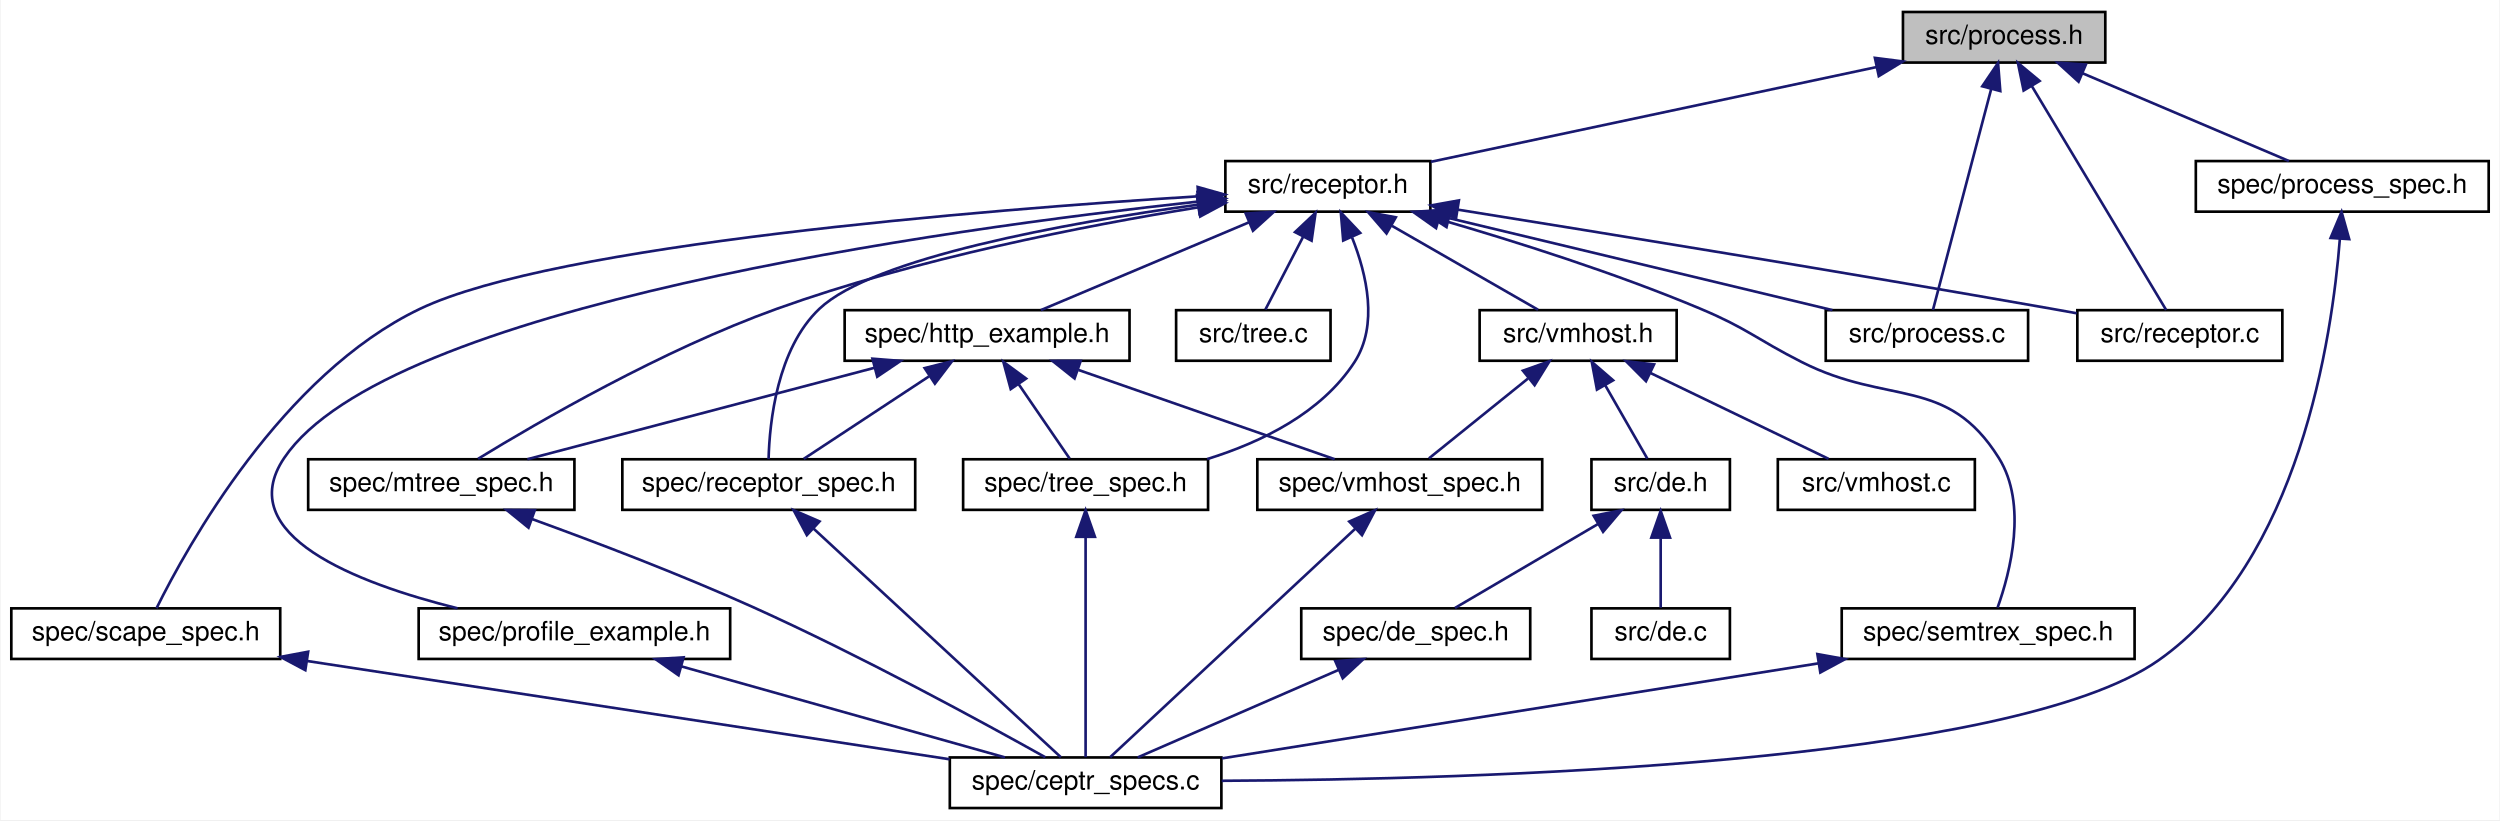
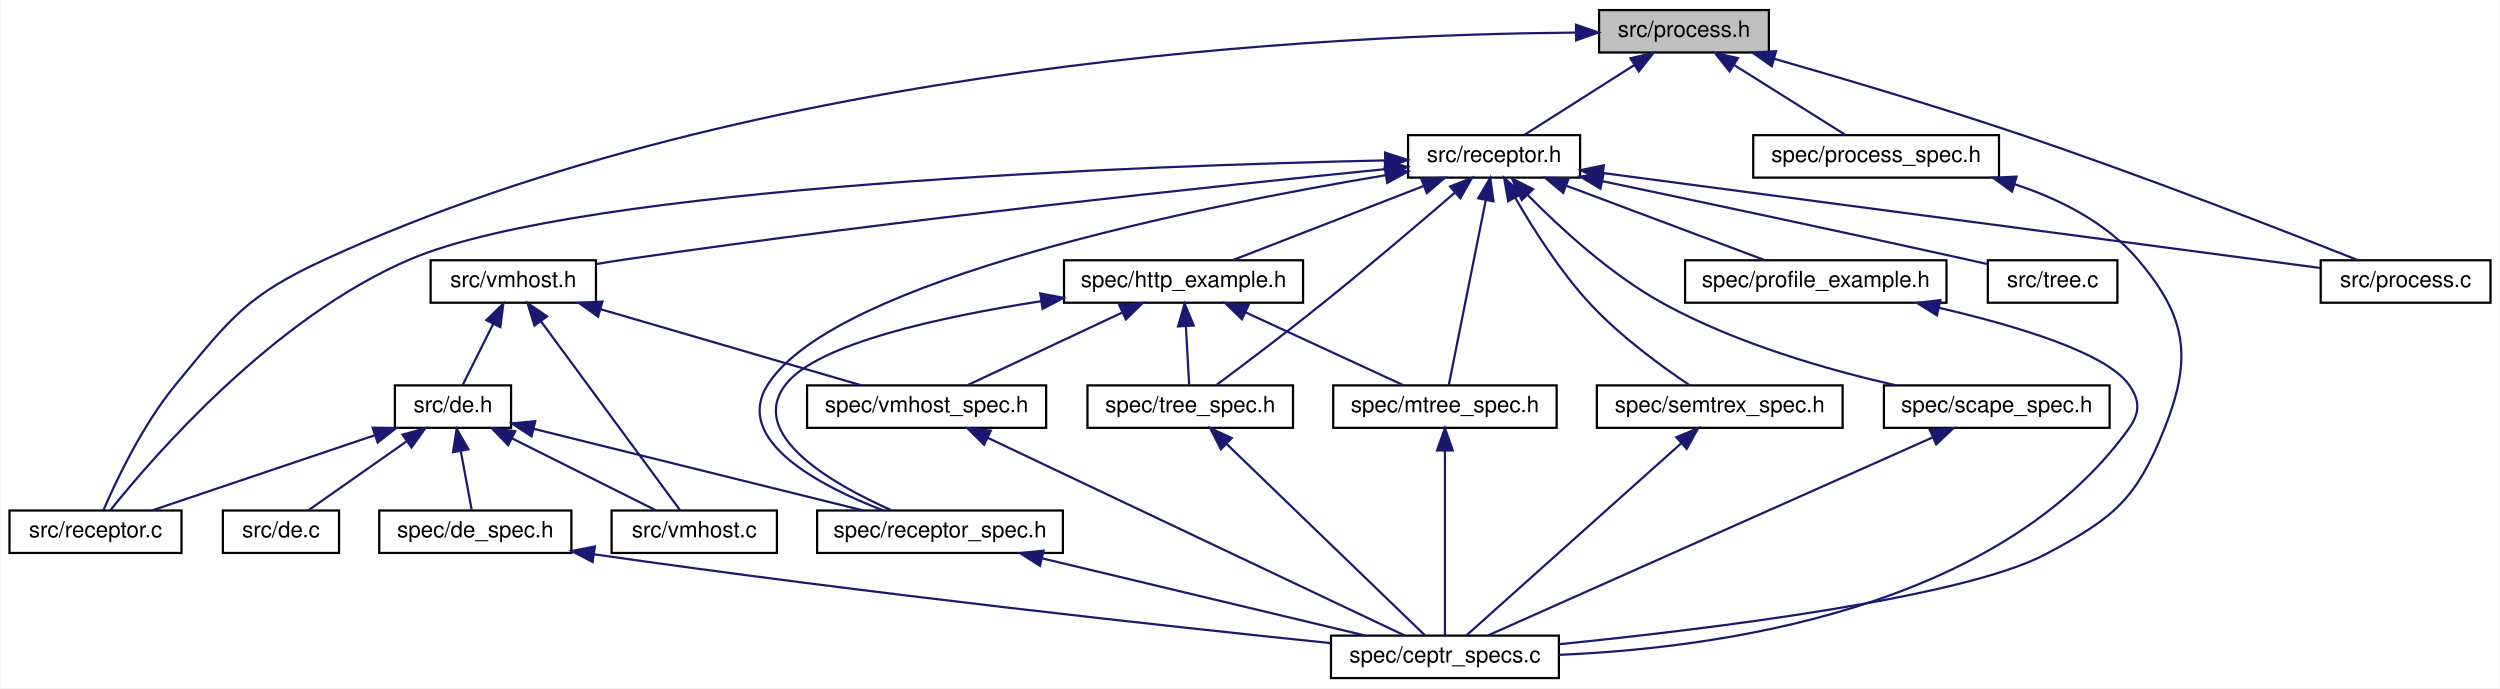
- <svg xmlns="http://www.w3.org/2000/svg" xmlns:xlink="http://www.w3.org/1999/xlink" width="939pt" height="308pt" viewBox="0.00 0.00 938.50 308.00">
+ <svg xmlns="http://www.w3.org/2000/svg" xmlns:xlink="http://www.w3.org/1999/xlink" width="1119pt" height="308pt" viewBox="0.00 0.00 1118.50 308.00">
  <g id="graph0" class="graph" transform="scale(1 1) rotate(0) translate(4 304)">
-     <polygon fill="white" stroke="none" points="-4,4 -4,-304 934.5,-304 934.5,4 -4,4" />
+     <polygon fill="white" stroke="none" points="-4,4 -4,-304 1114.5,-304 1114.5,4 -4,4" />
    <g id="node1" class="node">
-       <polygon fill="#bfbfbf" stroke="black" points="710.5,-280.5 710.5,-299.5 786.5,-299.5 786.5,-280.5 710.5,-280.5" />
-       <text text-anchor="middle" x="748.5" y="-287.5" font-family="Helvetica,sans-Serif" font-size="10.00">src/process.h</text>
+       <polygon fill="#bfbfbf" stroke="black" points="711.5,-280.5 711.5,-299.5 787.5,-299.5 787.5,-280.5 711.5,-280.5" />
+       <text text-anchor="middle" x="749.5" y="-287.5" font-family="Helvetica,sans-Serif" font-size="10.00">src/process.h</text>
    </g>
    <g id="node2" class="node">
      <g id="a_node2">
        <a xlink:href="receptor_8h.html" target="_top" xlink:title="receptor implementation header file ">
-           <polygon fill="white" stroke="black" points="456,-224.5 456,-243.5 533,-243.5 533,-224.5 456,-224.5" />
-           <text text-anchor="middle" x="494.5" y="-231.5" font-family="Helvetica,sans-Serif" font-size="10.00">src/receptor.h</text>
+           <polygon fill="white" stroke="black" points="626,-224.5 626,-243.5 703,-243.5 703,-224.5 626,-224.5" />
+           <text text-anchor="middle" x="664.5" y="-231.5" font-family="Helvetica,sans-Serif" font-size="10.00">src/receptor.h</text>
        </a>
      </g>
    </g>
    <g id="edge1" class="edge">
-       <path fill="none" stroke="midnightblue" d="M700.535,-278.803C652.056,-268.496 578.074,-252.768 533.203,-243.228" />
-       <polygon fill="midnightblue" stroke="midnightblue" points="699.964,-282.26 710.474,-280.916 701.42,-275.413 699.964,-282.26" />
-     </g>
-     <g id="node10" class="node">
-       <g id="a_node10">
+       <path fill="none" stroke="midnightblue" d="M727.306,-274.901C711.72,-264.999 691.37,-252.071 678.123,-243.655" />
+       <polygon fill="midnightblue" stroke="midnightblue" points="725.526,-277.916 735.843,-280.324 729.279,-272.007 725.526,-277.916" />
+     </g>
+     <g id="node6" class="node">
+       <g id="a_node6">
+         <a xlink:href="receptor_8c.html" target="_top" xlink:title="receptor implementation ">
+           <polygon fill="white" stroke="black" points="0,-56.5 0,-75.5 77,-75.5 77,-56.5 0,-56.5" />
+           <text text-anchor="middle" x="38.5" y="-63.5" font-family="Helvetica,sans-Serif" font-size="10.00">src/receptor.c</text>
+         </a>
+       </g>
+     </g>
+     <g id="edge34" class="edge">
+       <path fill="none" stroke="midnightblue" d="M701.081,-289.42C594.746,-288.58 334.894,-276.791 141.5,-188 106.23,-171.807 99.209,-161.927 74.5,-132 59.552,-113.896 47.663,-88.68 42.038,-75.615" />
+       <polygon fill="midnightblue" stroke="midnightblue" points="701.167,-292.921 711.185,-289.47 701.202,-285.921 701.167,-292.921" />
+     </g>
+     <g id="node12" class="node">
+       <g id="a_node12">
        <a xlink:href="process_8c.html" target="_top" xlink:title="implementation of ceptr processing: instructions and run tree reduction ">
-           <polygon fill="white" stroke="black" points="681.5,-168.5 681.5,-187.5 757.5,-187.5 757.5,-168.5 681.5,-168.5" />
-           <text text-anchor="middle" x="719.5" y="-175.5" font-family="Helvetica,sans-Serif" font-size="10.00">src/process.c</text>
-         </a>
-       </g>
-     </g>
-     <g id="edge30" class="edge">
-       <path fill="none" stroke="midnightblue" d="M743.669,-270.674C737.328,-246.625 726.457,-205.388 721.765,-187.591" />
-       <polygon fill="midnightblue" stroke="midnightblue" points="740.291,-271.591 746.224,-280.368 747.059,-269.807 740.291,-271.591" />
-     </g>
-     <g id="node11" class="node">
-       <g id="a_node11">
-         <a xlink:href="receptor_8c.html" target="_top" xlink:title="receptor implementation ">
-           <polygon fill="white" stroke="black" points="776,-168.5 776,-187.5 853,-187.5 853,-168.5 776,-168.5" />
-           <text text-anchor="middle" x="814.5" y="-175.5" font-family="Helvetica,sans-Serif" font-size="10.00">src/receptor.c</text>
-         </a>
-       </g>
-     </g>
-     <g id="edge31" class="edge">
-       <path fill="none" stroke="midnightblue" d="M758.916,-271.64C773.254,-247.744 798.523,-205.629 809.345,-187.591" />
-       <polygon fill="midnightblue" stroke="midnightblue" points="755.823,-269.993 753.679,-280.368 761.825,-273.594 755.823,-269.993" />
+           <polygon fill="white" stroke="black" points="1034.5,-168.5 1034.5,-187.5 1110.5,-187.5 1110.5,-168.5 1034.5,-168.5" />
+           <text text-anchor="middle" x="1072.5" y="-175.5" font-family="Helvetica,sans-Serif" font-size="10.00">src/process.c</text>
+         </a>
+       </g>
+     </g>
+     <g id="edge33" class="edge">
+       <path fill="none" stroke="midnightblue" d="M789.938,-277.676C820.263,-268.989 862.7,-256.417 899.5,-244 954.677,-225.382 1018.57,-200.491 1051.09,-187.58" />
+       <polygon fill="midnightblue" stroke="midnightblue" points="788.802,-274.36 780.145,-280.467 790.721,-281.092 788.802,-274.36" />
    </g>
    <g id="node20" class="node">
      <g id="a_node20">
        <a xlink:href="process__spec_8h.html" target="_top" xlink:title="spec/process_spec.h">
-           <polygon fill="white" stroke="black" points="820.5,-224.5 820.5,-243.5 930.5,-243.5 930.5,-224.5 820.5,-224.5" />
-           <text text-anchor="middle" x="875.5" y="-231.5" font-family="Helvetica,sans-Serif" font-size="10.00">spec/process_spec.h</text>
-         </a>
-       </g>
-     </g>
-     <g id="edge32" class="edge">
-       <path fill="none" stroke="midnightblue" d="M777.891,-276.503C801.7,-266.38 834.606,-252.388 855.471,-243.516" />
-       <polygon fill="midnightblue" stroke="midnightblue" points="776.457,-273.31 768.624,-280.444 779.196,-279.751 776.457,-273.31" />
+           <polygon fill="white" stroke="black" points="780.5,-224.5 780.5,-243.5 890.5,-243.5 890.5,-224.5 780.5,-224.5" />
+           <text text-anchor="middle" x="835.5" y="-231.5" font-family="Helvetica,sans-Serif" font-size="10.00">spec/process_spec.h</text>
+         </a>
+       </g>
+     </g>
+     <g id="edge35" class="edge">
+       <path fill="none" stroke="midnightblue" d="M771.955,-274.901C787.724,-264.999 808.314,-252.071 821.717,-243.655" />
+       <polygon fill="midnightblue" stroke="midnightblue" points="769.925,-272.042 763.317,-280.324 773.648,-277.97 769.925,-272.042" />
    </g>
    <g id="node3" class="node">
      <g id="a_node3">
        <a xlink:href="vmhost_8h.html" target="_top" xlink:title="vmhost implementation header file ">
-           <polygon fill="white" stroke="black" points="551.5,-168.5 551.5,-187.5 625.5,-187.5 625.5,-168.5 551.5,-168.5" />
-           <text text-anchor="middle" x="588.5" y="-175.5" font-family="Helvetica,sans-Serif" font-size="10.00">src/vmhost.h</text>
+           <polygon fill="white" stroke="black" points="188.5,-168.5 188.5,-187.5 262.5,-187.5 262.5,-168.5 188.5,-168.5" />
+           <text text-anchor="middle" x="225.5" y="-175.5" font-family="Helvetica,sans-Serif" font-size="10.00">src/vmhost.h</text>
        </a>
      </g>
    </g>
    <g id="edge2" class="edge">
-       <path fill="none" stroke="midnightblue" d="M518.562,-219.177C535.859,-209.241 558.648,-196.149 573.435,-187.655" />
-       <polygon fill="midnightblue" stroke="midnightblue" points="516.53,-216.308 509.603,-224.324 520.017,-222.378 516.53,-216.308" />
-     </g>
-     <g id="edge10" class="edge">
-       <path fill="none" stroke="midnightblue" d="M539.965,-222.088C582.473,-211.887 645.079,-196.861 684.015,-187.516" />
-       <polygon fill="midnightblue" stroke="midnightblue" points="539.059,-218.706 530.152,-224.444 540.693,-225.513 539.059,-218.706" />
-     </g>
-     <g id="edge11" class="edge">
-       <path fill="none" stroke="midnightblue" d="M543.351,-225.241C597.836,-216.512 688.564,-201.752 766.5,-188 769.506,-187.47 772.616,-186.91 775.74,-186.341" />
-       <polygon fill="midnightblue" stroke="midnightblue" points="542.603,-221.816 533.281,-226.852 543.709,-228.728 542.603,-221.816" />
-     </g>
-     <g id="node12" class="node">
-       <g id="a_node12">
-         <a xlink:href="tree_8c.html" target="_top" xlink:title="semantic tree pointer implementation ">
-           <polygon fill="white" stroke="black" points="437.5,-168.5 437.5,-187.5 495.5,-187.5 495.5,-168.5 437.5,-168.5" />
-           <text text-anchor="middle" x="466.5" y="-175.5" font-family="Helvetica,sans-Serif" font-size="10.00">src/tree.c</text>
-         </a>
-       </g>
-     </g>
-     <g id="edge12" class="edge">
-       <path fill="none" stroke="midnightblue" d="M485.158,-214.983C480.405,-205.817 474.844,-195.092 471.038,-187.751" />
-       <polygon fill="midnightblue" stroke="midnightblue" points="482.166,-216.817 489.876,-224.083 488.38,-213.594 482.166,-216.817" />
+       <path fill="none" stroke="midnightblue" d="M615.494,-228.256C541.77,-220.907 398.015,-205.753 276.5,-188 271.963,-187.337 267.209,-186.581 262.506,-185.796" />
+       <polygon fill="midnightblue" stroke="midnightblue" points="615.555,-231.779 625.852,-229.283 616.246,-224.813 615.555,-231.779" />
+     </g>
+     <g id="edge15" class="edge">
+       <path fill="none" stroke="midnightblue" d="M615.57,-232.205C508.584,-229.867 257.205,-220.932 179.5,-188 118.021,-161.945 63.776,-98.913 45.263,-75.738" />
+       <polygon fill="midnightblue" stroke="midnightblue" points="615.695,-235.708 625.766,-232.418 615.841,-228.71 615.695,-235.708" />
+     </g>
+     <g id="node8" class="node">
+       <g id="a_node8">
+         <a xlink:href="receptor__spec_8h.html" target="_top" xlink:title="spec/receptor_spec.h">
+           <polygon fill="white" stroke="black" points="361.5,-56.5 361.5,-75.5 471.5,-75.5 471.5,-56.5 361.5,-56.5" />
+           <text text-anchor="middle" x="416.5" y="-63.5" font-family="Helvetica,sans-Serif" font-size="10.00">spec/receptor_spec.h</text>
+         </a>
+       </g>
+     </g>
+     <g id="edge28" class="edge">
+       <path fill="none" stroke="midnightblue" d="M616.041,-225.593C533.067,-211.75 369.771,-179.042 339.5,-132 323.407,-106.99 362.643,-86.533 390.821,-75.611" />
+       <polygon fill="midnightblue" stroke="midnightblue" points="615.554,-229.06 625.989,-227.226 616.688,-222.152 615.554,-229.06" />
+     </g>
+     <g id="edge14" class="edge">
+       <path fill="none" stroke="midnightblue" d="M713.336,-226.536C795.546,-215.656 959.878,-193.906 1034.3,-184.055" />
+       <polygon fill="midnightblue" stroke="midnightblue" points="712.706,-223.089 703.251,-227.871 713.624,-230.029 712.706,-223.089" />
    </g>
    <g id="node13" class="node">
      <g id="a_node13">
-         <a xlink:href="tree__spec_8h.html" target="_top" xlink:title="spec/tree_spec.h">
-           <polygon fill="white" stroke="black" points="357.5,-112.5 357.5,-131.5 449.5,-131.5 449.5,-112.5 357.5,-112.5" />
-           <text text-anchor="middle" x="403.5" y="-119.5" font-family="Helvetica,sans-Serif" font-size="10.00">spec/tree_spec.h</text>
-         </a>
-       </g>
-     </g>
-     <g id="edge13" class="edge">
-       <path fill="none" stroke="midnightblue" d="M503.591,-214.777C509.108,-200.903 513.517,-181.889 504.5,-168 492.165,-149.001 469.743,-137.956 449.153,-131.569" />
-       <polygon fill="midnightblue" stroke="midnightblue" points="500.257,-213.658 499.36,-224.215 506.644,-216.522 500.257,-213.658" />
+         <a xlink:href="tree_8c.html" target="_top" xlink:title="semantic tree pointer implementation ">
+           <polygon fill="white" stroke="black" points="885.5,-168.5 885.5,-187.5 943.5,-187.5 943.5,-168.5 885.5,-168.5" />
+           <text text-anchor="middle" x="914.5" y="-175.5" font-family="Helvetica,sans-Serif" font-size="10.00">src/tree.c</text>
+         </a>
+       </g>
+     </g>
+     <g id="edge16" class="edge">
+       <path fill="none" stroke="midnightblue" d="M712.912,-222.915C755.711,-213.941 819.814,-200.362 875.5,-188 878.62,-187.307 881.879,-186.573 885.125,-185.834" />
+       <polygon fill="midnightblue" stroke="midnightblue" points="712.115,-219.506 703.044,-224.981 713.55,-226.357 712.115,-219.506" />
    </g>
    <g id="node14" class="node">
      <g id="a_node14">
-         <a xlink:href="http__example_8h.html" target="_top" xlink:title="spec/http_example.h">
-           <polygon fill="white" stroke="black" points="313,-168.5 313,-187.5 420,-187.5 420,-168.5 313,-168.5" />
-           <text text-anchor="middle" x="366.5" y="-175.5" font-family="Helvetica,sans-Serif" font-size="10.00">spec/http_example.h</text>
-         </a>
-       </g>
-     </g>
-     <g id="edge15" class="edge">
-       <path fill="none" stroke="midnightblue" d="M464.877,-220.503C440.881,-210.38 407.716,-196.388 386.687,-187.516" />
-       <polygon fill="midnightblue" stroke="midnightblue" points="463.644,-223.781 474.218,-224.444 466.365,-217.332 463.644,-223.781" />
+         <a xlink:href="tree__spec_8h.html" target="_top" xlink:title="spec/tree_spec.h">
+           <polygon fill="white" stroke="black" points="482.5,-112.5 482.5,-131.5 574.5,-131.5 574.5,-112.5 482.5,-112.5" />
+           <text text-anchor="middle" x="528.5" y="-119.5" font-family="Helvetica,sans-Serif" font-size="10.00">spec/tree_spec.h</text>
+         </a>
+       </g>
+     </g>
+     <g id="edge17" class="edge">
+       <path fill="none" stroke="midnightblue" d="M646.931,-217.742C631.457,-204.406 608.221,-184.631 587.5,-168 571.426,-155.098 552.397,-140.746 540.387,-131.795" />
+       <polygon fill="midnightblue" stroke="midnightblue" points="644.81,-220.534 654.663,-224.427 649.388,-215.239 644.81,-220.534" />
    </g>
    <g id="node15" class="node">
      <g id="a_node15">
-         <a xlink:href="mtree__spec_8h.html" target="_top" xlink:title="spec/mtree_spec.h">
-           <polygon fill="white" stroke="black" points="111.5,-112.5 111.5,-131.5 211.5,-131.5 211.5,-112.5 111.5,-112.5" />
-           <text text-anchor="middle" x="161.5" y="-119.5" font-family="Helvetica,sans-Serif" font-size="10.00">spec/mtree_spec.h</text>
-         </a>
-       </g>
-     </g>
-     <g id="edge22" class="edge">
-       <path fill="none" stroke="midnightblue" d="M445.788,-226.115C403.191,-219.227 340.093,-206.91 287.5,-188 244.649,-172.593 197.93,-145.509 175.311,-131.671" />
-       <polygon fill="midnightblue" stroke="midnightblue" points="445.466,-229.607 455.889,-227.708 446.557,-222.692 445.466,-229.607" />
+         <a xlink:href="http__example_8h.html" target="_top" xlink:title="spec/http_example.h">
+           <polygon fill="white" stroke="black" points="472,-168.5 472,-187.5 579,-187.5 579,-168.5 472,-168.5" />
+           <text text-anchor="middle" x="525.5" y="-175.5" font-family="Helvetica,sans-Serif" font-size="10.00">spec/http_example.h</text>
+         </a>
+       </g>
+     </g>
+     <g id="edge19" class="edge">
+       <path fill="none" stroke="midnightblue" d="M633.024,-220.772C606.915,-210.629 570.461,-196.467 547.422,-187.516" />
+       <polygon fill="midnightblue" stroke="midnightblue" points="631.886,-224.085 642.475,-224.444 634.421,-217.56 631.886,-224.085" />
    </g>
    <g id="node16" class="node">
      <g id="a_node16">
-         <a xlink:href="receptor__spec_8h.html" target="_top" xlink:title="spec/receptor_spec.h">
-           <polygon fill="white" stroke="black" points="229.5,-112.5 229.5,-131.5 339.5,-131.5 339.5,-112.5 229.5,-112.5" />
-           <text text-anchor="middle" x="284.5" y="-119.5" font-family="Helvetica,sans-Serif" font-size="10.00">spec/receptor_spec.h</text>
+         <a xlink:href="mtree__spec_8h.html" target="_top" xlink:title="spec/mtree_spec.h">
+           <polygon fill="white" stroke="black" points="592.5,-112.5 592.5,-131.5 692.5,-131.5 692.5,-112.5 592.5,-112.5" />
+           <text text-anchor="middle" x="642.5" y="-119.5" font-family="Helvetica,sans-Serif" font-size="10.00">spec/mtree_spec.h</text>
        </a>
      </g>
    </g>
    <g id="edge25" class="edge">
-       <path fill="none" stroke="midnightblue" d="M445.516,-227.111C395.906,-220.186 323.693,-207.15 303.5,-188 287.633,-172.952 284.793,-145.458 284.426,-131.547" />
-       <polygon fill="midnightblue" stroke="midnightblue" points="445.352,-230.621 455.732,-228.496 446.293,-223.684 445.352,-230.621" />
+       <path fill="none" stroke="midnightblue" d="M660.77,-214.348C655.951,-190.254 647.762,-149.308 644.218,-131.591" />
+       <polygon fill="midnightblue" stroke="midnightblue" points="657.38,-215.249 662.774,-224.368 664.244,-213.876 657.38,-215.249" />
    </g>
    <g id="node17" class="node">
      <g id="a_node17">
        <a xlink:href="semtrex__spec_8h.html" target="_top" xlink:title="spec/semtrex_spec.h">
-           <polygon fill="white" stroke="black" points="687.5,-56.5 687.5,-75.5 797.5,-75.5 797.5,-56.5 687.5,-56.5" />
-           <text text-anchor="middle" x="742.5" y="-63.5" font-family="Helvetica,sans-Serif" font-size="10.00">spec/semtrex_spec.h</text>
-         </a>
-       </g>
-     </g>
-     <g id="edge23" class="edge">
-       <path fill="none" stroke="midnightblue" d="M536.405,-221.599C564.586,-213.432 602.322,-201.519 634.5,-188 652.095,-180.608 655.472,-176.62 672.5,-168 705.131,-151.481 727.103,-163.007 746.5,-132 757.413,-114.555 750.787,-89.062 746.045,-75.781" />
-       <polygon fill="midnightblue" stroke="midnightblue" points="535.136,-218.322 526.483,-224.435 537.059,-225.052 535.136,-218.322" />
+           <polygon fill="white" stroke="black" points="710.5,-112.5 710.5,-131.5 820.5,-131.5 820.5,-112.5 710.5,-112.5" />
+           <text text-anchor="middle" x="765.5" y="-119.5" font-family="Helvetica,sans-Serif" font-size="10.00">spec/semtrex_spec.h</text>
+         </a>
+       </g>
+     </g>
+     <g id="edge26" class="edge">
+       <path fill="none" stroke="midnightblue" d="M673.981,-215.461C681.896,-201.709 694.026,-182.53 707.5,-168 721.019,-153.422 739.599,-139.9 752.052,-131.561" />
+       <polygon fill="midnightblue" stroke="midnightblue" points="670.825,-213.935 669.004,-224.373 676.936,-217.348 670.825,-213.935" />
    </g>
    <g id="node18" class="node">
      <g id="a_node18">
        <a xlink:href="scape__spec_8h.html" target="_top" xlink:title="spec/scape_spec.h">
-           <polygon fill="white" stroke="black" points="0,-56.5 0,-75.5 101,-75.5 101,-56.5 0,-56.5" />
-           <text text-anchor="middle" x="50.5" y="-63.5" font-family="Helvetica,sans-Serif" font-size="10.00">spec/scape_spec.h</text>
-         </a>
-       </g>
-     </g>
-     <g id="edge26" class="edge">
-       <path fill="none" stroke="midnightblue" d="M445.774,-230.276C364.25,-225.107 204.148,-212.171 153.5,-188 101.713,-163.286 66.084,-98.853 54.544,-75.56" />
-       <polygon fill="midnightblue" stroke="midnightblue" points="445.592,-233.771 455.789,-230.896 446.025,-226.784 445.592,-233.771" />
+           <polygon fill="white" stroke="black" points="839,-112.5 839,-131.5 940,-131.5 940,-112.5 839,-112.5" />
+           <text text-anchor="middle" x="889.5" y="-119.5" font-family="Helvetica,sans-Serif" font-size="10.00">spec/scape_spec.h</text>
+         </a>
+       </g>
+     </g>
+     <g id="edge29" class="edge">
+       <path fill="none" stroke="midnightblue" d="M679.56,-216.731C693.934,-202.085 716.851,-180.933 740.5,-168 773.099,-150.173 813.664,-138.514 844.234,-131.54" />
+       <polygon fill="midnightblue" stroke="midnightblue" points="676.888,-214.46 672.502,-224.105 681.945,-219.3 676.888,-214.46" />
    </g>
    <g id="node19" class="node">
      <g id="a_node19">
        <a xlink:href="profile__example_8h.html" target="_top" xlink:title="spec/profile_example.h">
-           <polygon fill="white" stroke="black" points="153,-56.5 153,-75.5 270,-75.5 270,-56.5 153,-56.5" />
-           <text text-anchor="middle" x="211.5" y="-63.5" font-family="Helvetica,sans-Serif" font-size="10.00">spec/profile_example.h</text>
-         </a>
-       </g>
-     </g>
-     <g id="edge28" class="edge">
-       <path fill="none" stroke="midnightblue" d="M445.789,-228.302C349.543,-217.849 140.967,-188.969 102.5,-132 82.957,-103.058 129.398,-85.037 167.607,-75.509" />
-       <polygon fill="midnightblue" stroke="midnightblue" points="445.535,-231.795 455.849,-229.372 446.275,-224.834 445.535,-231.795" />
+           <polygon fill="white" stroke="black" points="750,-168.5 750,-187.5 867,-187.5 867,-168.5 750,-168.5" />
+           <text text-anchor="middle" x="808.5" y="-175.5" font-family="Helvetica,sans-Serif" font-size="10.00">spec/profile_example.h</text>
+         </a>
+       </g>
+     </g>
+     <g id="edge31" class="edge">
+       <path fill="none" stroke="midnightblue" d="M696.751,-220.906C723.824,-210.754 761.817,-196.506 785.79,-187.516" />
+       <polygon fill="midnightblue" stroke="midnightblue" points="695.452,-217.655 687.317,-224.444 697.909,-224.209 695.452,-217.655" />
    </g>
    <g id="node4" class="node">
      <g id="a_node4">
        <a xlink:href="de_8h.html" target="_top" xlink:title="header file for data engine ">
-           <polygon fill="white" stroke="black" points="593.5,-112.5 593.5,-131.5 645.5,-131.5 645.5,-112.5 593.5,-112.5" />
-           <text text-anchor="middle" x="619.5" y="-119.5" font-family="Helvetica,sans-Serif" font-size="10.00">src/de.h</text>
+           <polygon fill="white" stroke="black" points="172.5,-112.5 172.5,-131.5 224.5,-131.5 224.5,-112.5 172.5,-112.5" />
+           <text text-anchor="middle" x="198.5" y="-119.5" font-family="Helvetica,sans-Serif" font-size="10.00">src/de.h</text>
        </a>
      </g>
    </g>
    <g id="edge3" class="edge">
-       <path fill="none" stroke="midnightblue" d="M598.676,-159.275C603.974,-150.045 610.217,-139.17 614.476,-131.751" />
-       <polygon fill="midnightblue" stroke="midnightblue" points="595.562,-157.668 593.619,-168.083 601.633,-161.153 595.562,-157.668" />
-     </g>
-     <g id="node8" class="node">
-       <g id="a_node8">
+       <path fill="none" stroke="midnightblue" d="M216.491,-158.983C211.908,-149.817 206.546,-139.092 202.876,-131.751" />
+       <polygon fill="midnightblue" stroke="midnightblue" points="213.439,-160.704 221.041,-168.083 219.7,-157.573 213.439,-160.704" />
+     </g>
+     <g id="node7" class="node">
+       <g id="a_node7">
        <a xlink:href="vmhost_8c.html" target="_top" xlink:title="virtual machine host receptor implementation ">
-           <polygon fill="white" stroke="black" points="663.5,-112.5 663.5,-131.5 737.5,-131.5 737.5,-112.5 663.5,-112.5" />
-           <text text-anchor="middle" x="700.5" y="-119.5" font-family="Helvetica,sans-Serif" font-size="10.00">src/vmhost.c</text>
-         </a>
-       </g>
-     </g>
-     <g id="edge7" class="edge">
-       <path fill="none" stroke="midnightblue" d="M615.749,-163.862C636.516,-153.849 664.523,-140.346 682.55,-131.655" />
-       <polygon fill="midnightblue" stroke="midnightblue" points="613.982,-160.828 606.495,-168.324 617.023,-167.134 613.982,-160.828" />
-     </g>
-     <g id="node9" class="node">
-       <g id="a_node9">
+           <polygon fill="white" stroke="black" points="269.5,-56.5 269.5,-75.5 343.5,-75.5 343.5,-56.5 269.5,-56.5" />
+           <text text-anchor="middle" x="306.5" y="-63.5" font-family="Helvetica,sans-Serif" font-size="10.00">src/vmhost.c</text>
+         </a>
+       </g>
+     </g>
+     <g id="edge11" class="edge">
+       <path fill="none" stroke="midnightblue" d="M237.818,-160.272C255.327,-136.494 286.774,-93.789 300.174,-75.591" />
+       <polygon fill="midnightblue" stroke="midnightblue" points="234.967,-158.241 231.856,-168.368 240.604,-162.391 234.967,-158.241" />
+     </g>
+     <g id="node11" class="node">
+       <g id="a_node11">
        <a xlink:href="vmhost__spec_8h.html" target="_top" xlink:title="spec/vmhost_spec.h">
-           <polygon fill="white" stroke="black" points="468,-112.5 468,-131.5 575,-131.5 575,-112.5 468,-112.5" />
-           <text text-anchor="middle" x="521.5" y="-119.5" font-family="Helvetica,sans-Serif" font-size="10.00">spec/vmhost_spec.h</text>
-         </a>
-       </g>
-     </g>
-     <g id="edge8" class="edge">
-       <path fill="none" stroke="midnightblue" d="M569.665,-161.82C557.662,-152.145 542.528,-139.948 532.461,-131.834" />
-       <polygon fill="midnightblue" stroke="midnightblue" points="567.753,-164.774 577.735,-168.324 572.146,-159.324 567.753,-164.774" />
+           <polygon fill="white" stroke="black" points="357,-112.5 357,-131.5 464,-131.5 464,-112.5 357,-112.5" />
+           <text text-anchor="middle" x="410.5" y="-119.5" font-family="Helvetica,sans-Serif" font-size="10.00">spec/vmhost_spec.h</text>
+         </a>
+       </g>
+     </g>
+     <g id="edge12" class="edge">
+       <path fill="none" stroke="midnightblue" d="M264.666,-165.568C299.565,-155.381 349.849,-140.703 381.323,-131.516" />
+       <polygon fill="midnightblue" stroke="midnightblue" points="263.433,-162.282 254.814,-168.444 265.394,-169.001 263.433,-162.282" />
    </g>
    <g id="node5" class="node">
      <g id="a_node5">
        <a xlink:href="de_8c.html" target="_top" xlink:title="implementation file for data engine ">
-           <polygon fill="white" stroke="black" points="593.5,-56.5 593.5,-75.5 645.5,-75.5 645.5,-56.5 593.5,-56.5" />
-           <text text-anchor="middle" x="619.5" y="-63.5" font-family="Helvetica,sans-Serif" font-size="10.00">src/de.c</text>
+           <polygon fill="white" stroke="black" points="95.5,-56.5 95.5,-75.5 147.5,-75.5 147.5,-56.5 95.5,-56.5" />
+           <text text-anchor="middle" x="121.5" y="-63.5" font-family="Helvetica,sans-Serif" font-size="10.00">src/de.c</text>
        </a>
      </g>
    </g>
    <g id="edge4" class="edge">
-       <path fill="none" stroke="midnightblue" d="M619.5,-101.805C619.5,-92.91 619.5,-82.78 619.5,-75.751" />
-       <polygon fill="midnightblue" stroke="midnightblue" points="616,-102.083 619.5,-112.083 623,-102.083 616,-102.083" />
-     </g>
-     <g id="node6" class="node">
-       <g id="a_node6">
+       <path fill="none" stroke="midnightblue" d="M177.599,-106.342C163.589,-96.517 145.617,-83.913 133.841,-75.654" />
+       <polygon fill="midnightblue" stroke="midnightblue" points="175.932,-109.448 186.129,-112.324 179.951,-103.717 175.932,-109.448" />
+     </g>
+     <g id="edge5" class="edge">
+       <path fill="none" stroke="midnightblue" d="M163.454,-109.172C133.326,-99.004 90.604,-84.585 63.734,-75.516" />
+       <polygon fill="midnightblue" stroke="midnightblue" points="162.553,-112.562 173.148,-112.444 164.792,-105.929 162.553,-112.562" />
+     </g>
+     <g id="edge6" class="edge">
+       <path fill="none" stroke="midnightblue" d="M225.048,-107.726C245.046,-97.727 271.887,-84.306 289.191,-75.654" />
+       <polygon fill="midnightblue" stroke="midnightblue" points="223.231,-104.721 215.852,-112.324 226.362,-110.982 223.231,-104.721" />
+     </g>
+     <g id="edge7" class="edge">
+       <path fill="none" stroke="midnightblue" d="M234.612,-112.055C275.482,-101.931 341.589,-85.556 381.847,-75.584" />
+       <polygon fill="midnightblue" stroke="midnightblue" points="233.661,-108.685 224.796,-114.486 235.344,-115.479 233.661,-108.685" />
+     </g>
+     <g id="node10" class="node">
+       <g id="a_node10">
        <a xlink:href="de__spec_8h.html" target="_top" xlink:title="spec/de_spec.h">
-           <polygon fill="white" stroke="black" points="484.5,-56.5 484.5,-75.5 570.5,-75.5 570.5,-56.5 484.5,-56.5" />
-           <text text-anchor="middle" x="527.5" y="-63.5" font-family="Helvetica,sans-Serif" font-size="10.00">spec/de_spec.h</text>
-         </a>
-       </g>
-     </g>
-     <g id="edge5" class="edge">
-       <path fill="none" stroke="midnightblue" d="M595.95,-107.177C579.021,-97.241 556.717,-84.149 542.245,-75.654" />
-       <polygon fill="midnightblue" stroke="midnightblue" points="594.323,-110.28 604.719,-112.324 597.866,-104.243 594.323,-110.28" />
-     </g>
-     <g id="node7" class="node">
-       <g id="a_node7">
+           <polygon fill="white" stroke="black" points="165.5,-56.5 165.5,-75.5 251.5,-75.5 251.5,-56.5 165.5,-56.5" />
+           <text text-anchor="middle" x="208.5" y="-63.5" font-family="Helvetica,sans-Serif" font-size="10.00">spec/de_spec.h</text>
+         </a>
+       </g>
+     </g>
+     <g id="edge9" class="edge">
+       <path fill="none" stroke="midnightblue" d="M202,-102.101C203.66,-93.136 205.563,-82.858 206.879,-75.751" />
+       <polygon fill="midnightblue" stroke="midnightblue" points="198.531,-101.613 200.151,-112.083 205.414,-102.888 198.531,-101.613" />
+     </g>
+     <g id="node9" class="node">
+       <g id="a_node9">
        <a xlink:href="ceptr__specs_8c.html" target="_top" xlink:title="implements a main() entry point for running all the tests ">
-           <polygon fill="white" stroke="black" points="352.5,-0.5 352.5,-19.5 454.5,-19.5 454.5,-0.5 352.5,-0.5" />
-           <text text-anchor="middle" x="403.5" y="-7.5" font-family="Helvetica,sans-Serif" font-size="10.00">spec/ceptr_specs.c</text>
-         </a>
-       </g>
-     </g>
-     <g id="edge6" class="edge">
-       <path fill="none" stroke="midnightblue" d="M498.493,-52.368C475.271,-42.255 443.337,-28.349 423.056,-19.516" />
-       <polygon fill="midnightblue" stroke="midnightblue" points="497.286,-55.66 507.852,-56.444 500.081,-49.242 497.286,-55.66" />
-     </g>
-     <g id="edge9" class="edge">
-       <path fill="none" stroke="midnightblue" d="M504.885,-105.512C479.671,-82.007 432.581,-38.11 412.716,-19.591" />
-       <polygon fill="midnightblue" stroke="midnightblue" points="502.539,-108.11 512.241,-112.368 507.313,-102.99 502.539,-108.11" />
-     </g>
-     <g id="edge14" class="edge">
-       <path fill="none" stroke="midnightblue" d="M403.5,-102.348C403.5,-78.254 403.5,-37.308 403.5,-19.591" />
-       <polygon fill="midnightblue" stroke="midnightblue" points="400,-102.368 403.5,-112.368 407,-102.369 400,-102.368" />
+           <polygon fill="white" stroke="black" points="591.5,-0.5 591.5,-19.5 693.5,-19.5 693.5,-0.5 591.5,-0.5" />
+           <text text-anchor="middle" x="642.5" y="-7.5" font-family="Helvetica,sans-Serif" font-size="10.00">spec/ceptr_specs.c</text>
+         </a>
+       </g>
+     </g>
+     <g id="edge8" class="edge">
+       <path fill="none" stroke="midnightblue" d="M462.167,-54.088C504.864,-43.886 567.748,-28.861 606.857,-19.516" />
+       <polygon fill="midnightblue" stroke="midnightblue" points="461.223,-50.715 452.31,-56.444 462.85,-57.524 461.223,-50.715" />
+     </g>
+     <g id="edge10" class="edge">
+       <path fill="none" stroke="midnightblue" d="M261.674,-55.897C385.93,-38.04 519.966,-23.5 591.409,-16.13" />
+       <polygon fill="midnightblue" stroke="midnightblue" points="260.997,-52.459 251.602,-57.355 262,-59.386 260.997,-52.459" />
+     </g>
+     <g id="edge13" class="edge">
+       <path fill="none" stroke="midnightblue" d="M437.873,-108.021C485.854,-85.272 583.886,-38.791 624.38,-19.591" />
+       <polygon fill="midnightblue" stroke="midnightblue" points="436.241,-104.922 428.705,-112.368 439.24,-111.247 436.241,-104.922" />
+     </g>
+     <g id="edge18" class="edge">
+       <path fill="none" stroke="midnightblue" d="M544.869,-105.205C569.305,-81.627 614.488,-38.029 633.596,-19.591" />
+       <polygon fill="midnightblue" stroke="midnightblue" points="542.211,-102.906 537.445,-112.368 547.072,-107.943 542.211,-102.906" />
+     </g>
+     <g id="edge23" class="edge">
+       <path fill="none" stroke="midnightblue" d="M461.728,-169.177C416.587,-162.177 361.655,-150.179 347.5,-132 329.806,-109.276 368.547,-87.245 394.834,-75.579" />
+       <polygon fill="midnightblue" stroke="midnightblue" points="461.372,-172.663 471.78,-170.68 462.408,-165.74 461.372,-172.663" />
+     </g>
+     <g id="edge24" class="edge">
+       <path fill="none" stroke="midnightblue" d="M498.019,-164.096C476.534,-154.007 447.278,-140.27 428.637,-131.516" />
+       <polygon fill="midnightblue" stroke="midnightblue" points="496.738,-167.361 507.278,-168.444 499.714,-161.025 496.738,-167.361" />
+     </g>
+     <g id="edge20" class="edge">
+       <path fill="none" stroke="midnightblue" d="M526.566,-157.805C527.061,-148.91 527.623,-138.78 528.014,-131.751" />
+       <polygon fill="midnightblue" stroke="midnightblue" points="523.056,-157.904 525.995,-168.083 530.045,-158.293 523.056,-157.904" />
    </g>
    <g id="edge21" class="edge">
-       <path fill="none" stroke="midnightblue" d="M400.832,-165.039C429.997,-154.879 471.137,-140.546 497.055,-131.516" />
-       <polygon fill="midnightblue" stroke="midnightblue" points="399.352,-161.848 391.06,-168.444 401.655,-168.459 399.352,-161.848" />
-     </g>
-     <g id="edge16" class="edge">
-       <path fill="none" stroke="midnightblue" d="M378.446,-159.566C384.812,-150.275 392.367,-139.248 397.504,-131.751" />
-       <polygon fill="midnightblue" stroke="midnightblue" points="375.375,-157.855 372.61,-168.083 381.149,-161.812 375.375,-157.855" />
-     </g>
-     <g id="edge17" class="edge">
-       <path fill="none" stroke="midnightblue" d="M324.092,-165.829C285.386,-155.633 229.007,-140.782 193.831,-131.516" />
-       <polygon fill="midnightblue" stroke="midnightblue" points="323.455,-169.281 334.017,-168.444 325.239,-162.512 323.455,-169.281" />
-     </g>
-     <g id="edge19" class="edge">
-       <path fill="none" stroke="midnightblue" d="M344.667,-162.622C329.687,-152.757 310.303,-139.992 297.642,-131.655" />
-       <polygon fill="midnightblue" stroke="midnightblue" points="343.049,-165.747 353.325,-168.324 346.899,-159.901 343.049,-165.747" />
-     </g>
-     <g id="edge18" class="edge">
-       <path fill="none" stroke="midnightblue" d="M195.578,-109.042C219.143,-100.494 251.069,-88.36 278.5,-76 319.087,-57.712 365.144,-32.574 388.378,-19.569" />
-       <polygon fill="midnightblue" stroke="midnightblue" points="194.254,-105.799 186.028,-112.476 196.622,-112.386 194.254,-105.799" />
-     </g>
-     <g id="edge20" class="edge">
-       <path fill="none" stroke="midnightblue" d="M301.256,-105.512C326.684,-82.007 374.172,-38.11 394.206,-19.591" />
-       <polygon fill="midnightblue" stroke="midnightblue" points="298.805,-103.01 293.838,-112.368 303.557,-108.151 298.805,-103.01" />
-     </g>
-     <g id="edge24" class="edge">
-       <path fill="none" stroke="midnightblue" d="M678.683,-54.834C613.836,-44.505 514.651,-28.705 454.745,-19.163" />
-       <polygon fill="midnightblue" stroke="midnightblue" points="678.358,-58.327 688.784,-56.444 679.46,-51.414 678.358,-58.327" />
+       <path fill="none" stroke="midnightblue" d="M553.164,-164.232C575.049,-154.131 604.997,-140.309 624.048,-131.516" />
+       <polygon fill="midnightblue" stroke="midnightblue" points="551.652,-161.075 544.039,-168.444 554.585,-167.431 551.652,-161.075" />
+     </g>
+     <g id="edge22" class="edge">
+       <path fill="none" stroke="midnightblue" d="M642.5,-102.348C642.5,-78.254 642.5,-37.308 642.5,-19.591" />
+       <polygon fill="midnightblue" stroke="midnightblue" points="639,-102.368 642.5,-112.368 646,-102.369 639,-102.368" />
    </g>
    <g id="edge27" class="edge">
-       <path fill="none" stroke="midnightblue" d="M111.227,-55.71C179.326,-45.293 288.57,-28.581 352.445,-18.81" />
-       <polygon fill="midnightblue" stroke="midnightblue" points="110.432,-52.291 101.076,-57.263 111.491,-59.211 110.432,-52.291" />
-     </g>
-     <g id="edge29" class="edge">
-       <path fill="none" stroke="midnightblue" d="M251.683,-53.699C287.919,-43.507 340.414,-28.743 373.219,-19.516" />
-       <polygon fill="midnightblue" stroke="midnightblue" points="250.602,-50.367 241.923,-56.444 252.497,-57.105 250.602,-50.367" />
-     </g>
-     <g id="edge33" class="edge">
-       <path fill="none" stroke="midnightblue" d="M874.61,-214.373C871.704,-176.967 859.315,-93.131 806.5,-56 750.924,-16.928 550.091,-11.192 454.61,-10.736" />
-       <polygon fill="midnightblue" stroke="midnightblue" points="871.119,-214.628 875.241,-224.387 878.105,-214.187 871.119,-214.628" />
+       <path fill="none" stroke="midnightblue" d="M748.181,-105.512C721.899,-82.007 672.813,-38.11 652.107,-19.591" />
+       <polygon fill="midnightblue" stroke="midnightblue" points="746.061,-108.311 755.848,-112.368 750.728,-103.093 746.061,-108.311" />
+     </g>
+     <g id="edge30" class="edge">
+       <path fill="none" stroke="midnightblue" d="M860.676,-108.163C809.71,-85.466 704.993,-38.831 661.792,-19.591" />
+       <polygon fill="midnightblue" stroke="midnightblue" points="859.559,-111.497 870.118,-112.368 862.407,-105.103 859.559,-111.497" />
+     </g>
+     <g id="edge32" class="edge">
+       <path fill="none" stroke="midnightblue" d="M863.783,-166.185C898.316,-158.18 938.131,-146.224 948.5,-132 953.736,-124.817 953.697,-119.211 948.5,-112 890.111,-30.989 764.376,-13.846 693.599,-10.892" />
+       <polygon fill="midnightblue" stroke="midnightblue" points="862.735,-162.833 853.745,-168.439 864.268,-169.663 862.735,-162.833" />
+     </g>
+     <g id="edge36" class="edge">
+       <path fill="none" stroke="midnightblue" d="M897.586,-221.514C917.722,-214.871 938.463,-204.419 952.5,-188 974.722,-162.008 977.15,-143.77 964.5,-112 951.823,-80.163 941.747,-72.107 911.5,-56 874.617,-36.359 760.724,-22.41 693.543,-15.641" />
+       <polygon fill="midnightblue" stroke="midnightblue" points="896.341,-218.234 887.782,-224.479 898.367,-224.935 896.341,-218.234" />
    </g>
  </g>
</svg>
